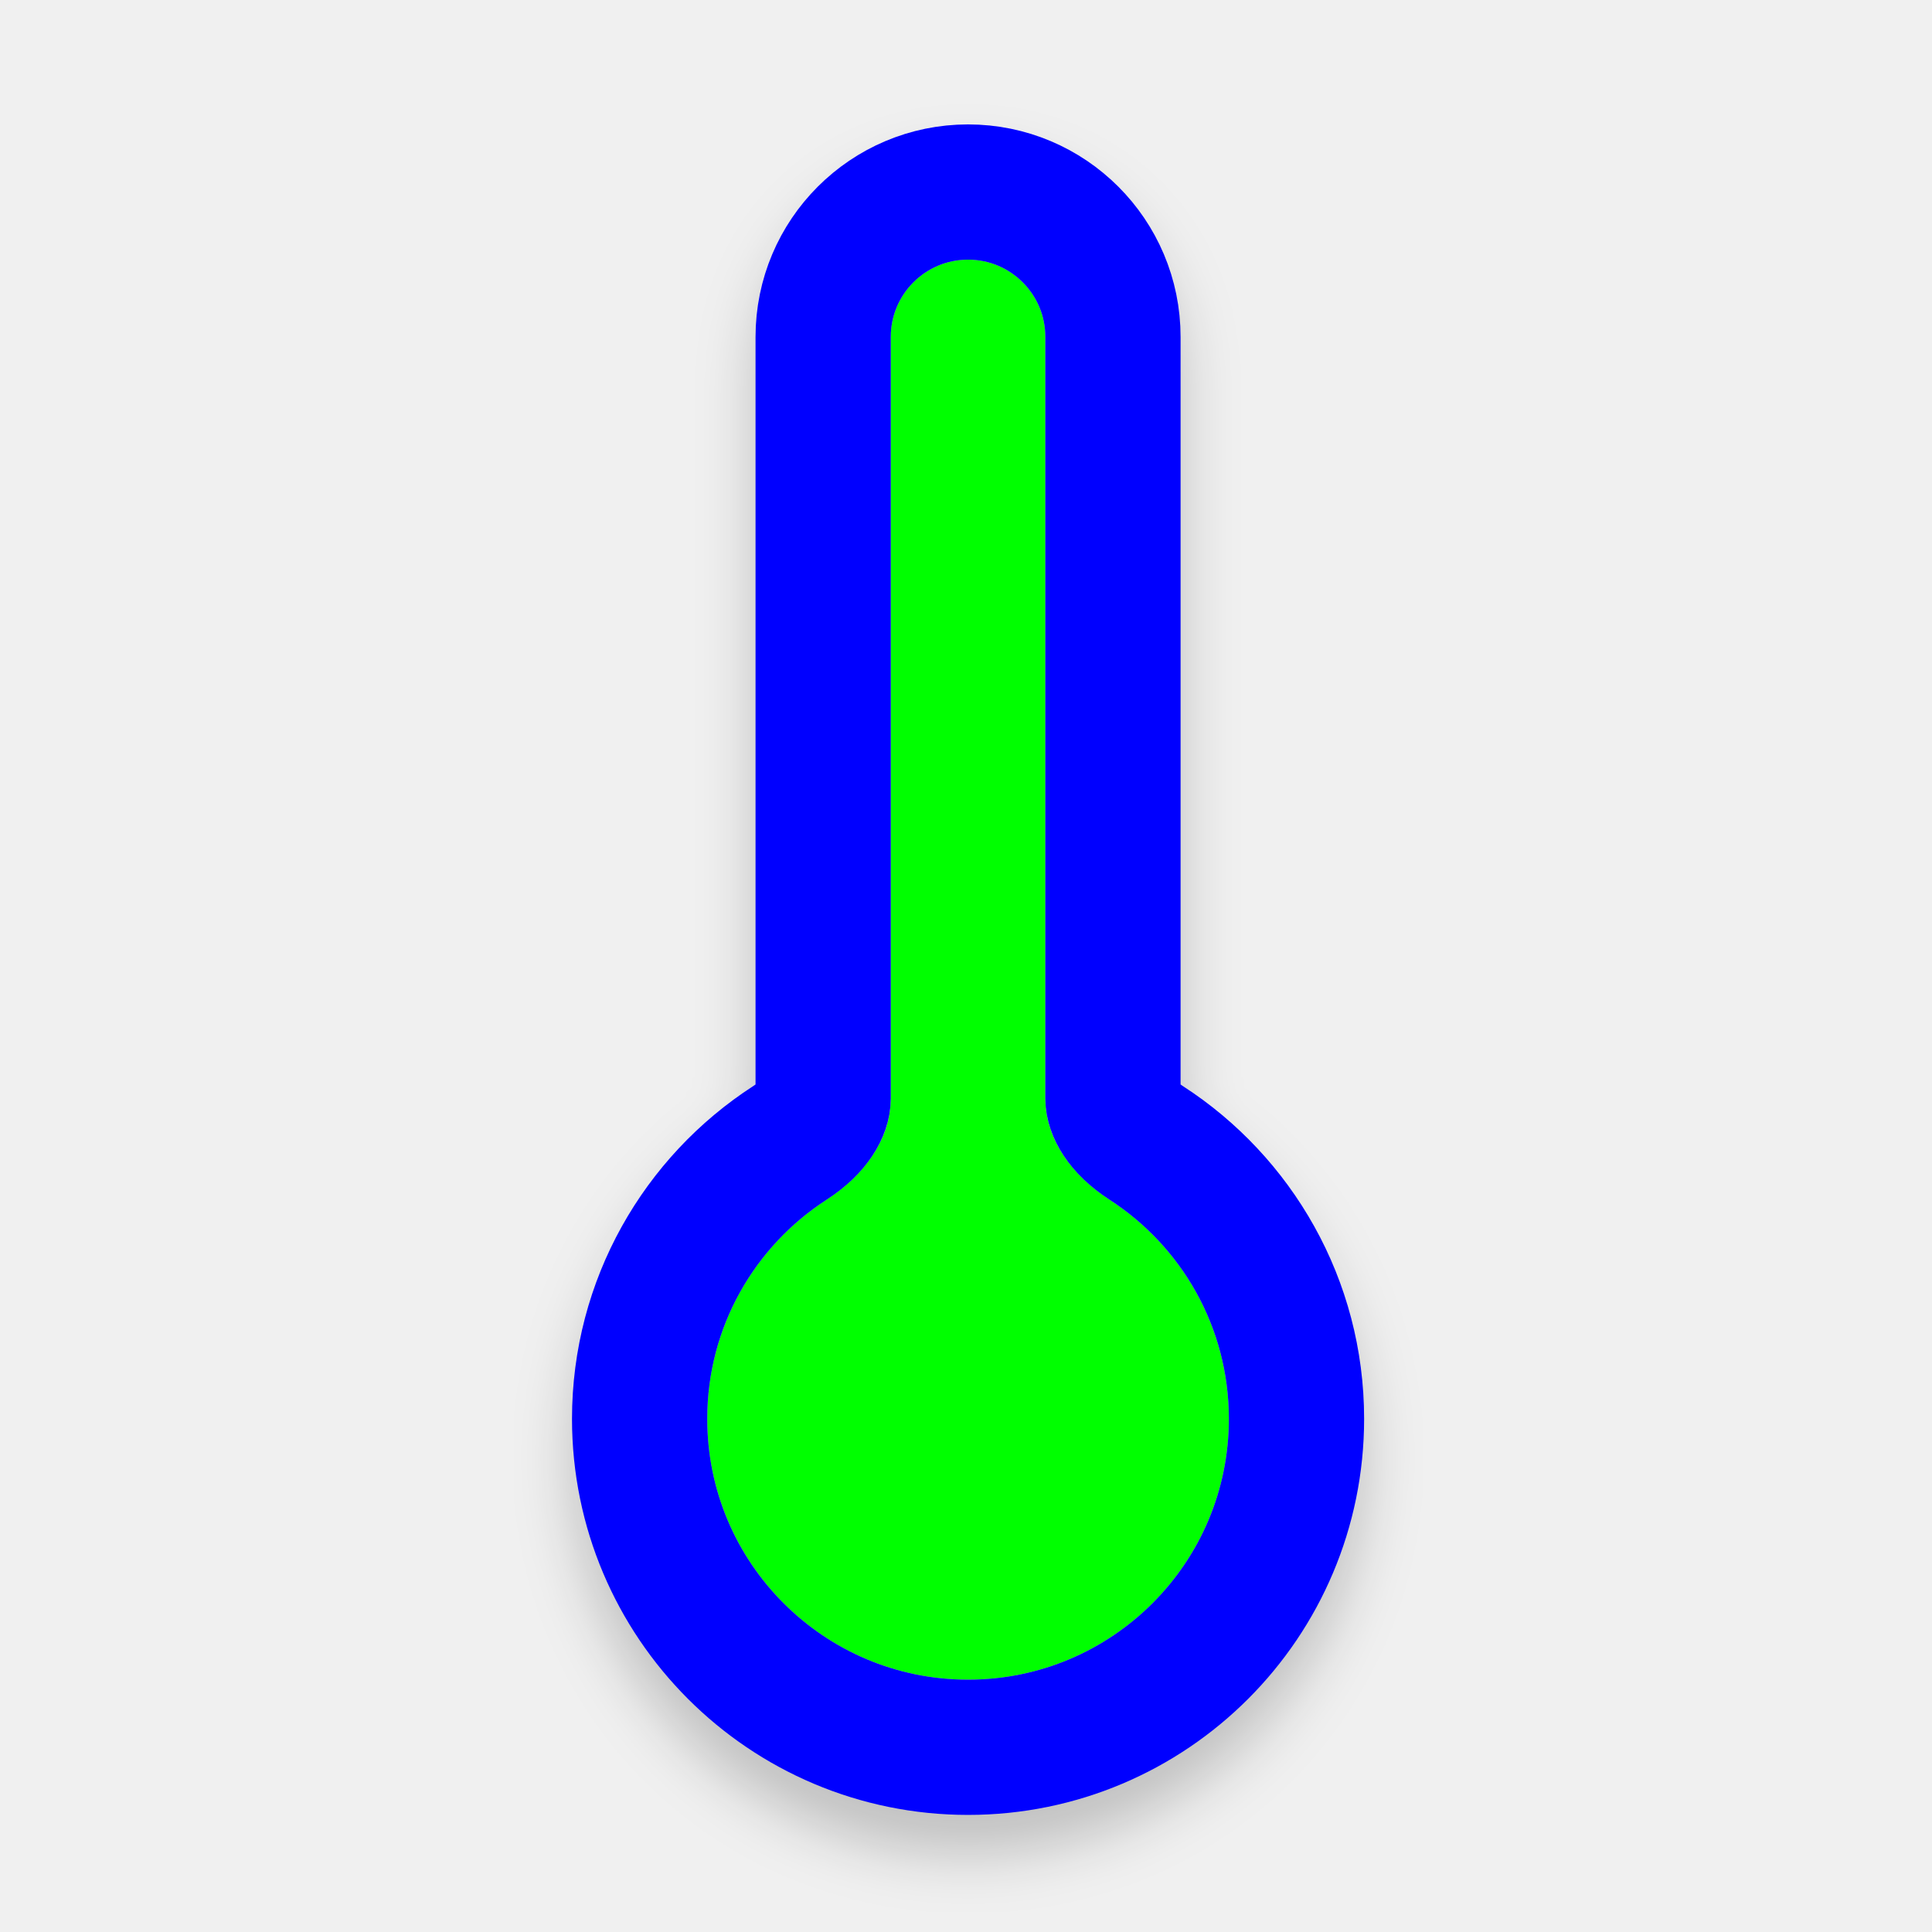
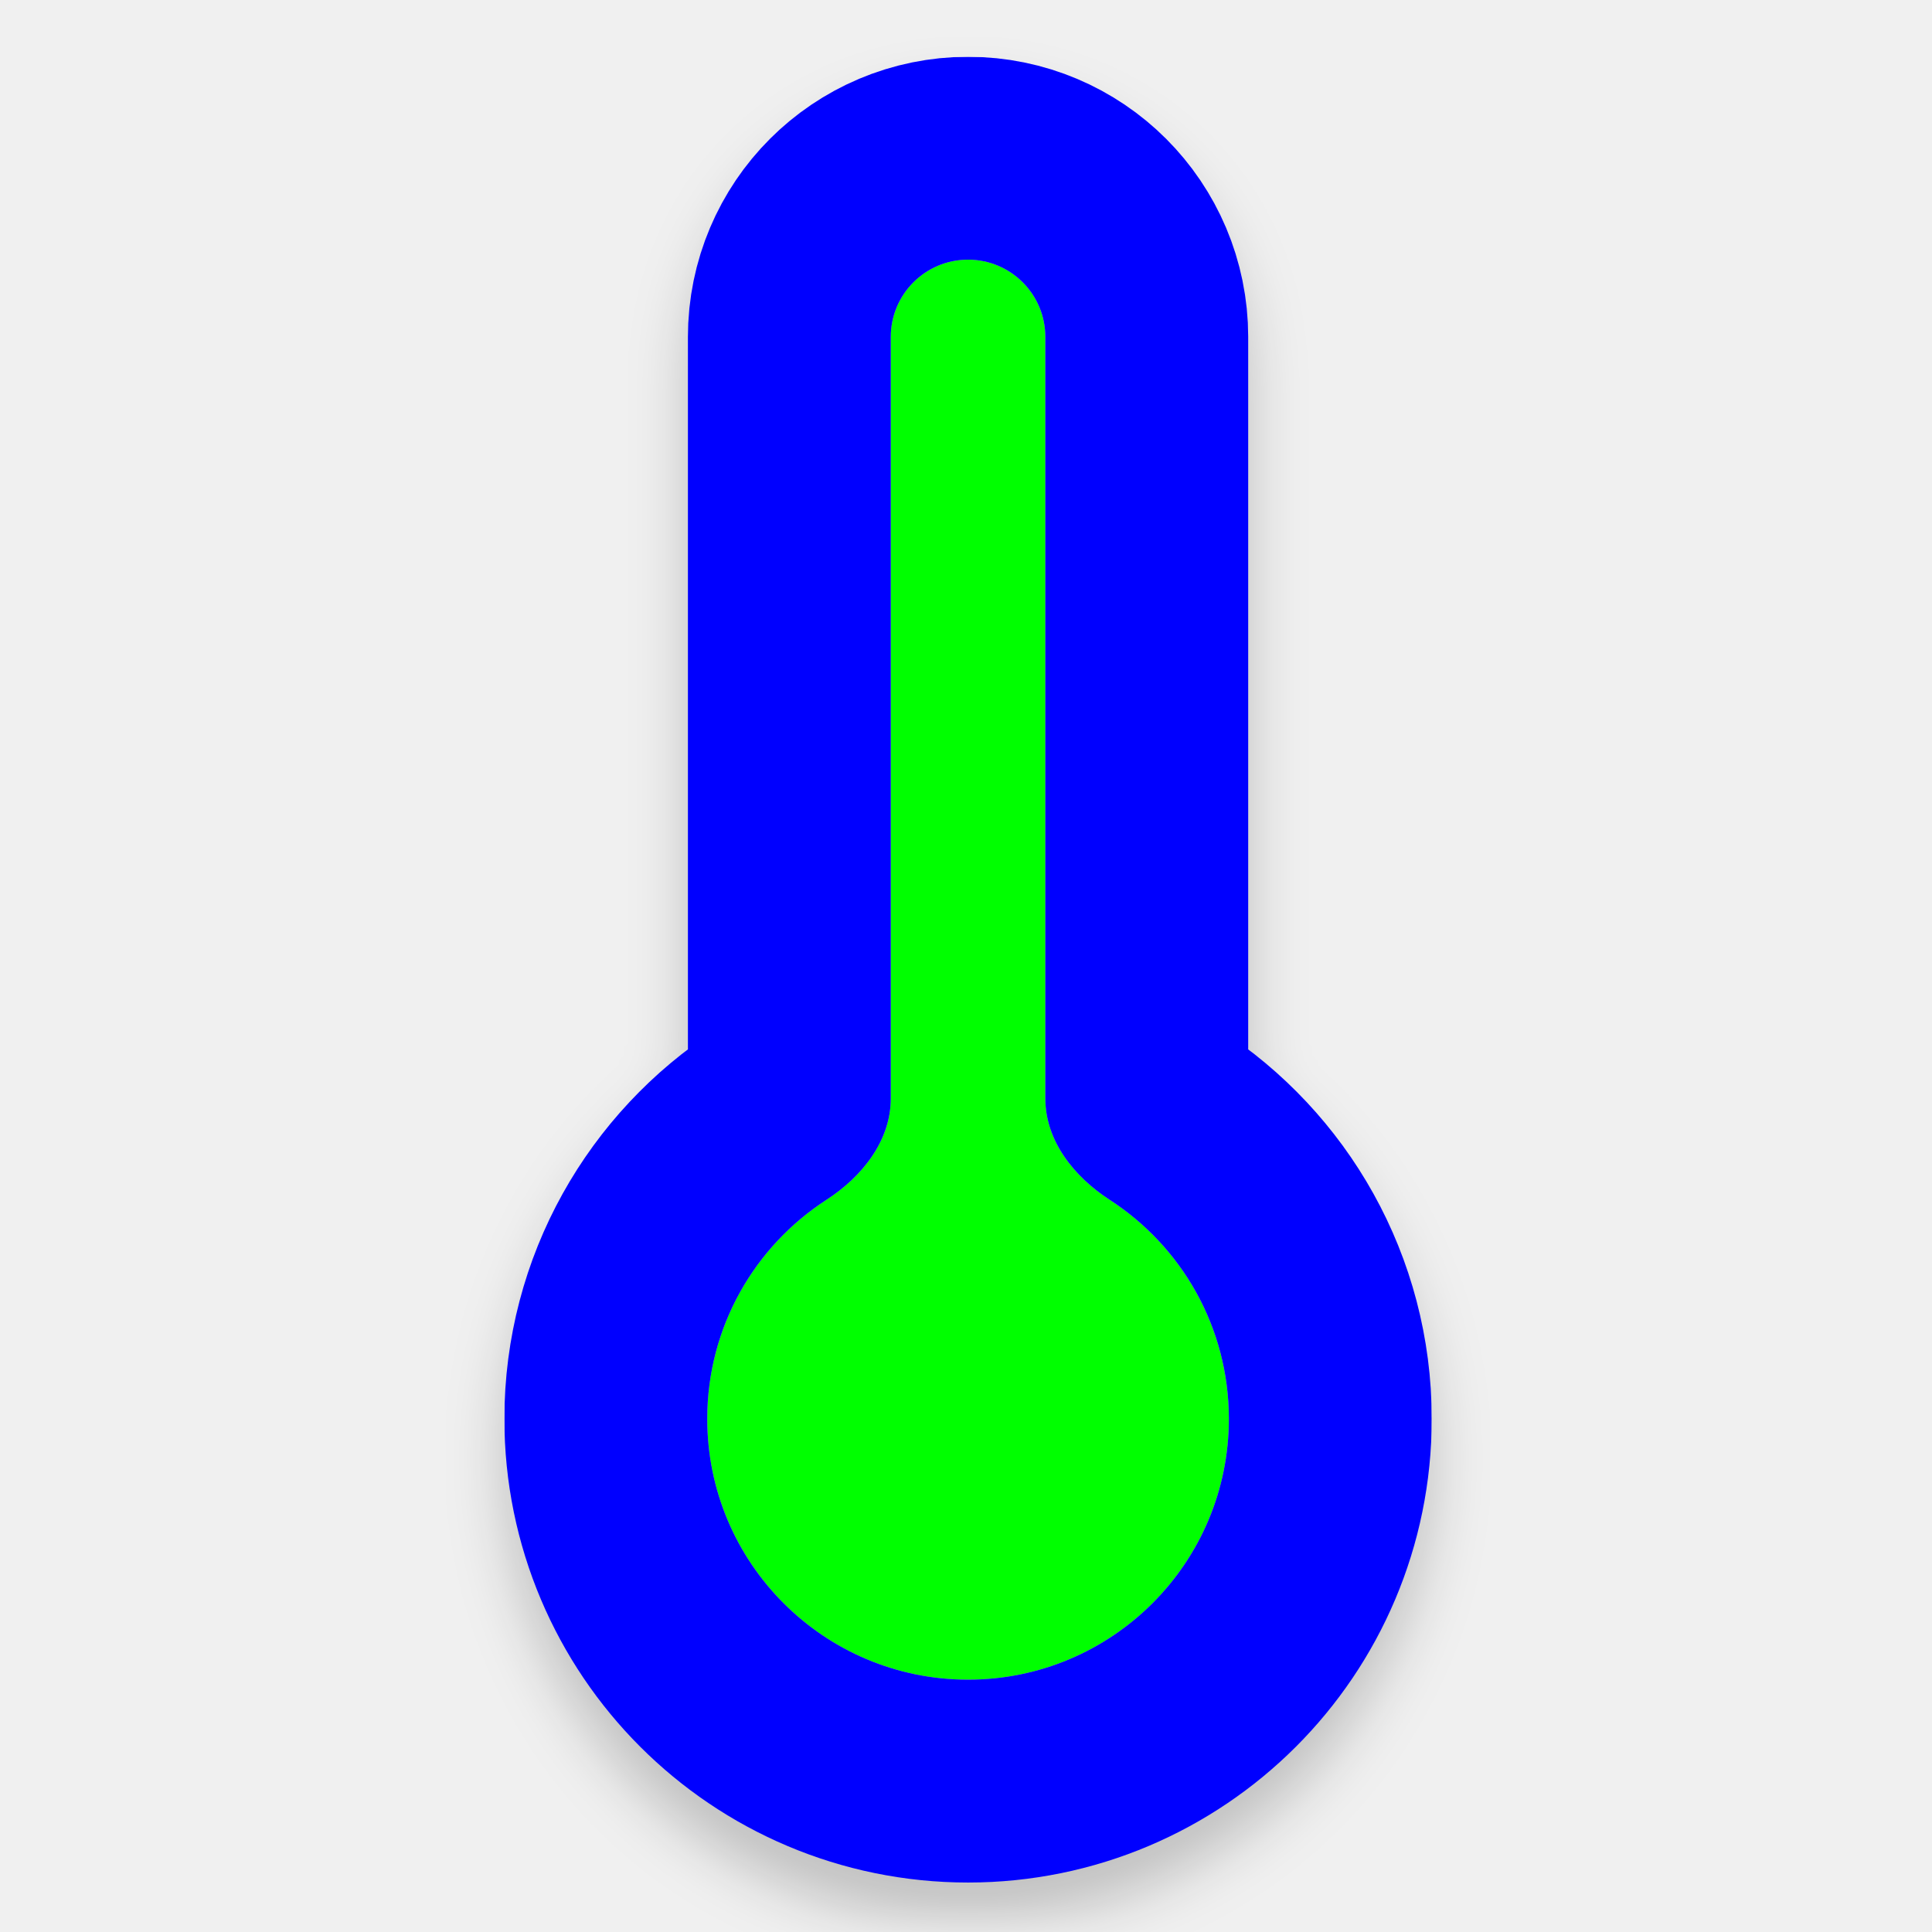
<svg xmlns="http://www.w3.org/2000/svg" width="200" height="200" viewBox="0 0 200 200" fill="none">
-   <g filter="url(#filter0_d_5_266)">
-     <path d="M73.213 146.879C73.213 161.79 85.301 173.879 100.213 173.879C115.125 173.879 127.213 161.79 127.213 146.879C127.213 137.37 122.297 129.009 114.868 124.199C111.189 121.816 108.213 118.096 108.213 113.713L108.213 34.879C108.213 30.46 104.631 26.879 100.213 26.879C95.795 26.879 92.213 30.46 92.213 34.879V113.713C92.213 118.096 89.236 121.816 85.557 124.199C78.129 129.009 73.213 137.37 73.213 146.879Z" fill="#00FF00" />
-     <path d="M66.213 146.879C66.213 165.656 81.435 180.879 100.213 180.879C118.991 180.879 134.213 165.656 134.213 146.879C134.213 134.897 128.01 124.368 118.673 118.323C116.038 116.617 115.213 114.779 115.213 113.713L115.213 34.879C115.213 26.594 108.497 19.879 100.213 19.879C91.929 19.879 85.213 26.594 85.213 34.879V113.713C85.213 114.779 84.388 116.617 81.753 118.323C72.416 124.368 66.213 134.897 66.213 146.879Z" stroke="#0000FF" stroke-width="14" />
+   <g clip-path="url(#clip0_5_266)">
+     <g filter="url(#filter0_d_5_266)">
+       <mask id="path-1-outside-1_5_266" maskUnits="userSpaceOnUse" x="52.213" y="5.879" width="96" height="189" fill="black">
+         <rect fill="white" x="52.213" y="5.879" width="96" height="189" />
+         <path d="M73.213 146.879C73.213 161.79 85.301 173.879 100.213 173.879C115.125 173.879 127.213 161.79 127.213 146.879C127.213 137.37 122.297 129.009 114.868 124.199C111.189 121.816 108.213 118.096 108.213 113.713L108.213 34.879C108.213 30.46 104.631 26.879 100.213 26.879C95.795 26.879 92.213 30.46 92.213 34.879V113.713C92.213 118.096 89.236 121.816 85.557 124.199C78.129 129.009 73.213 137.37 73.213 146.879Z" />
+       </mask>
+       <path d="M73.213 146.879C73.213 161.79 85.301 173.879 100.213 173.879C115.125 173.879 127.213 161.79 127.213 146.879C127.213 137.37 122.297 129.009 114.868 124.199C111.189 121.816 108.213 118.096 108.213 113.713L108.213 34.879C108.213 30.46 104.631 26.879 100.213 26.879C95.795 26.879 92.213 30.46 92.213 34.879V113.713C92.213 118.096 89.236 121.816 85.557 124.199C78.129 129.009 73.213 137.37 73.213 146.879Z" fill="#00FF00" />
+       <path d="M73.213 146.879C73.213 161.79 85.301 173.879 100.213 173.879C115.125 173.879 127.213 161.79 127.213 146.879C127.213 137.37 122.297 129.009 114.868 124.199C111.189 121.816 108.213 118.096 108.213 113.713L108.213 34.879C108.213 30.46 104.631 26.879 100.213 26.879C95.795 26.879 92.213 30.46 92.213 34.879V113.713C92.213 118.096 89.236 121.816 85.557 124.199C78.129 129.009 73.213 137.37 73.213 146.879Z" stroke="#0000FF" stroke-width="42" mask="url(#path-1-outside-1_5_266)" />
+     </g>
  </g>
  <defs>
-     <filter id="filter0_d_5_266" x="53.213" y="10.879" width="94" height="187" filterUnits="userSpaceOnUse" color-interpolation-filters="sRGB">
+     <filter id="filter0_d_5_266" x="46.213" y="3.879" width="108" height="201" filterUnits="userSpaceOnUse" color-interpolation-filters="sRGB">
      <feFlood flood-opacity="0" result="BackgroundImageFix" />
      <feColorMatrix in="SourceAlpha" type="matrix" values="0 0 0 0 0 0 0 0 0 0 0 0 0 0 0 0 0 0 127 0" result="hardAlpha" />
      <feOffset dy="4" />
      <feGaussianBlur stdDeviation="3" />
      <feColorMatrix type="matrix" values="0 0 0 0 0 0 0 0 0 0 0 0 0 0 0 0 0 0 0.2 0" />
      <feBlend mode="normal" in2="BackgroundImageFix" result="effect1_dropShadow_5_266" />
      <feBlend mode="normal" in="SourceGraphic" in2="effect1_dropShadow_5_266" result="shape" />
    </filter>
+     <clipPath id="clip0_5_266">
+       <rect width="200" height="200" fill="white" />
+     </clipPath>
  </defs>
</svg>
